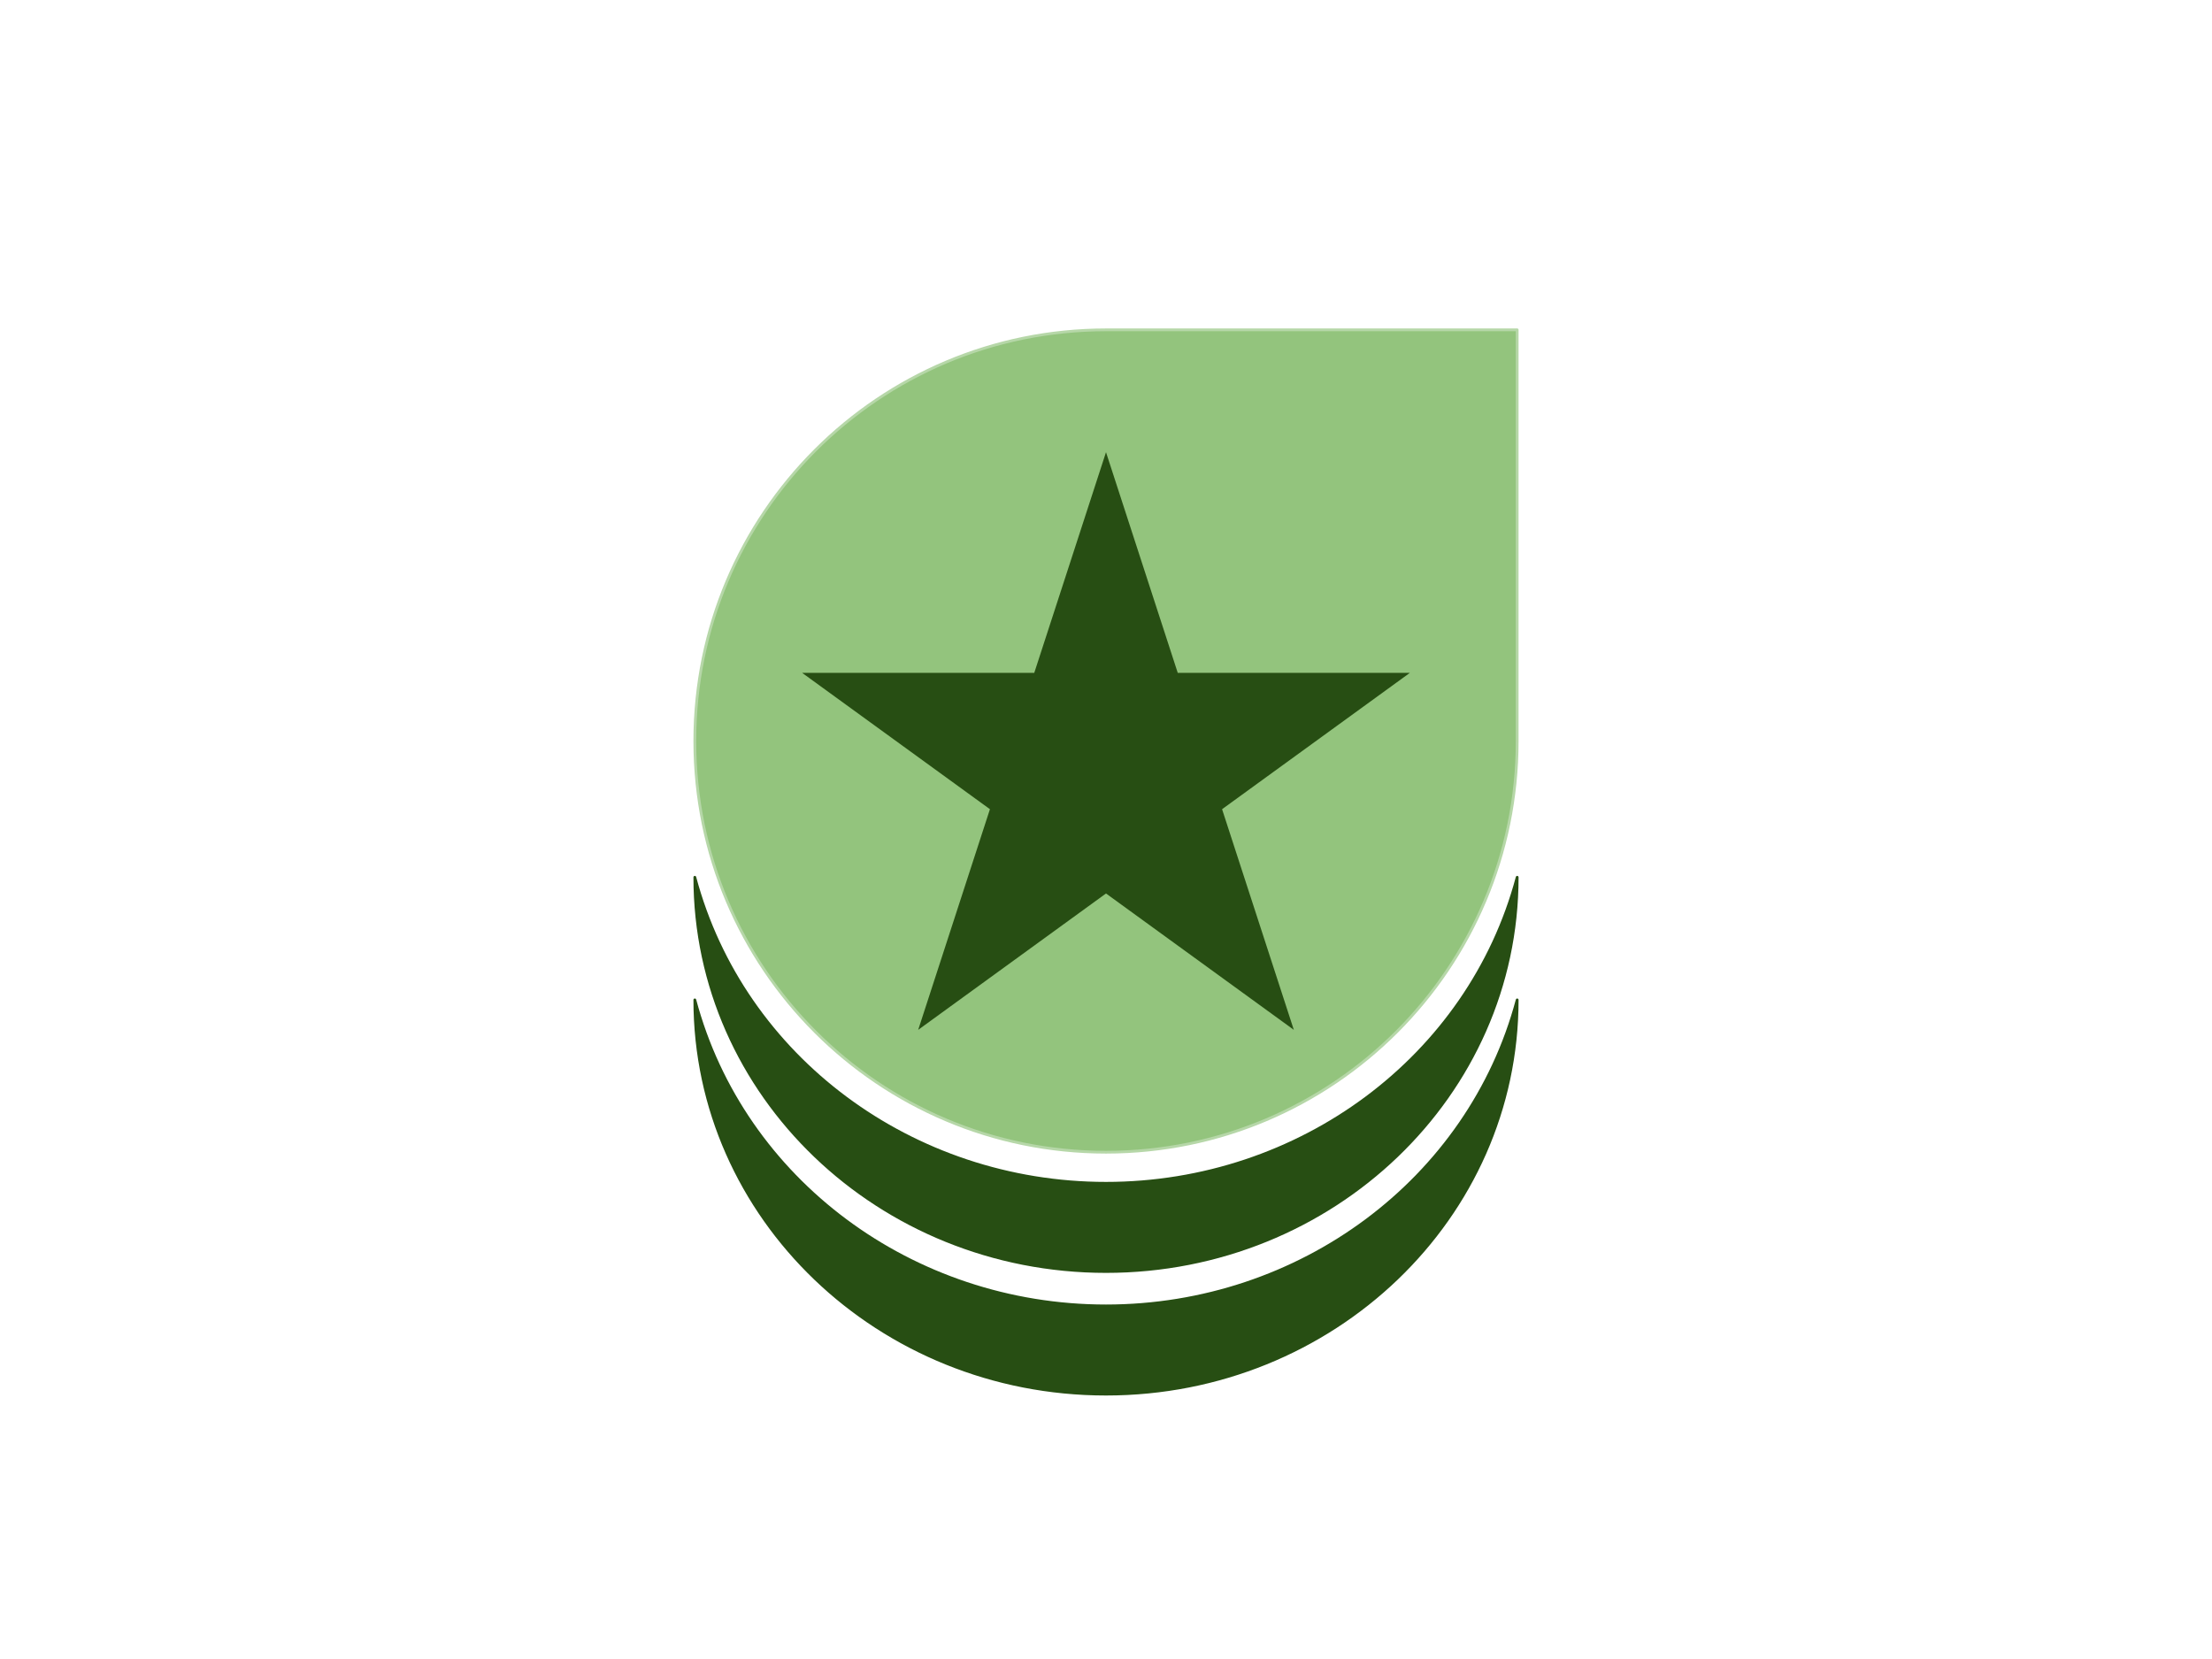
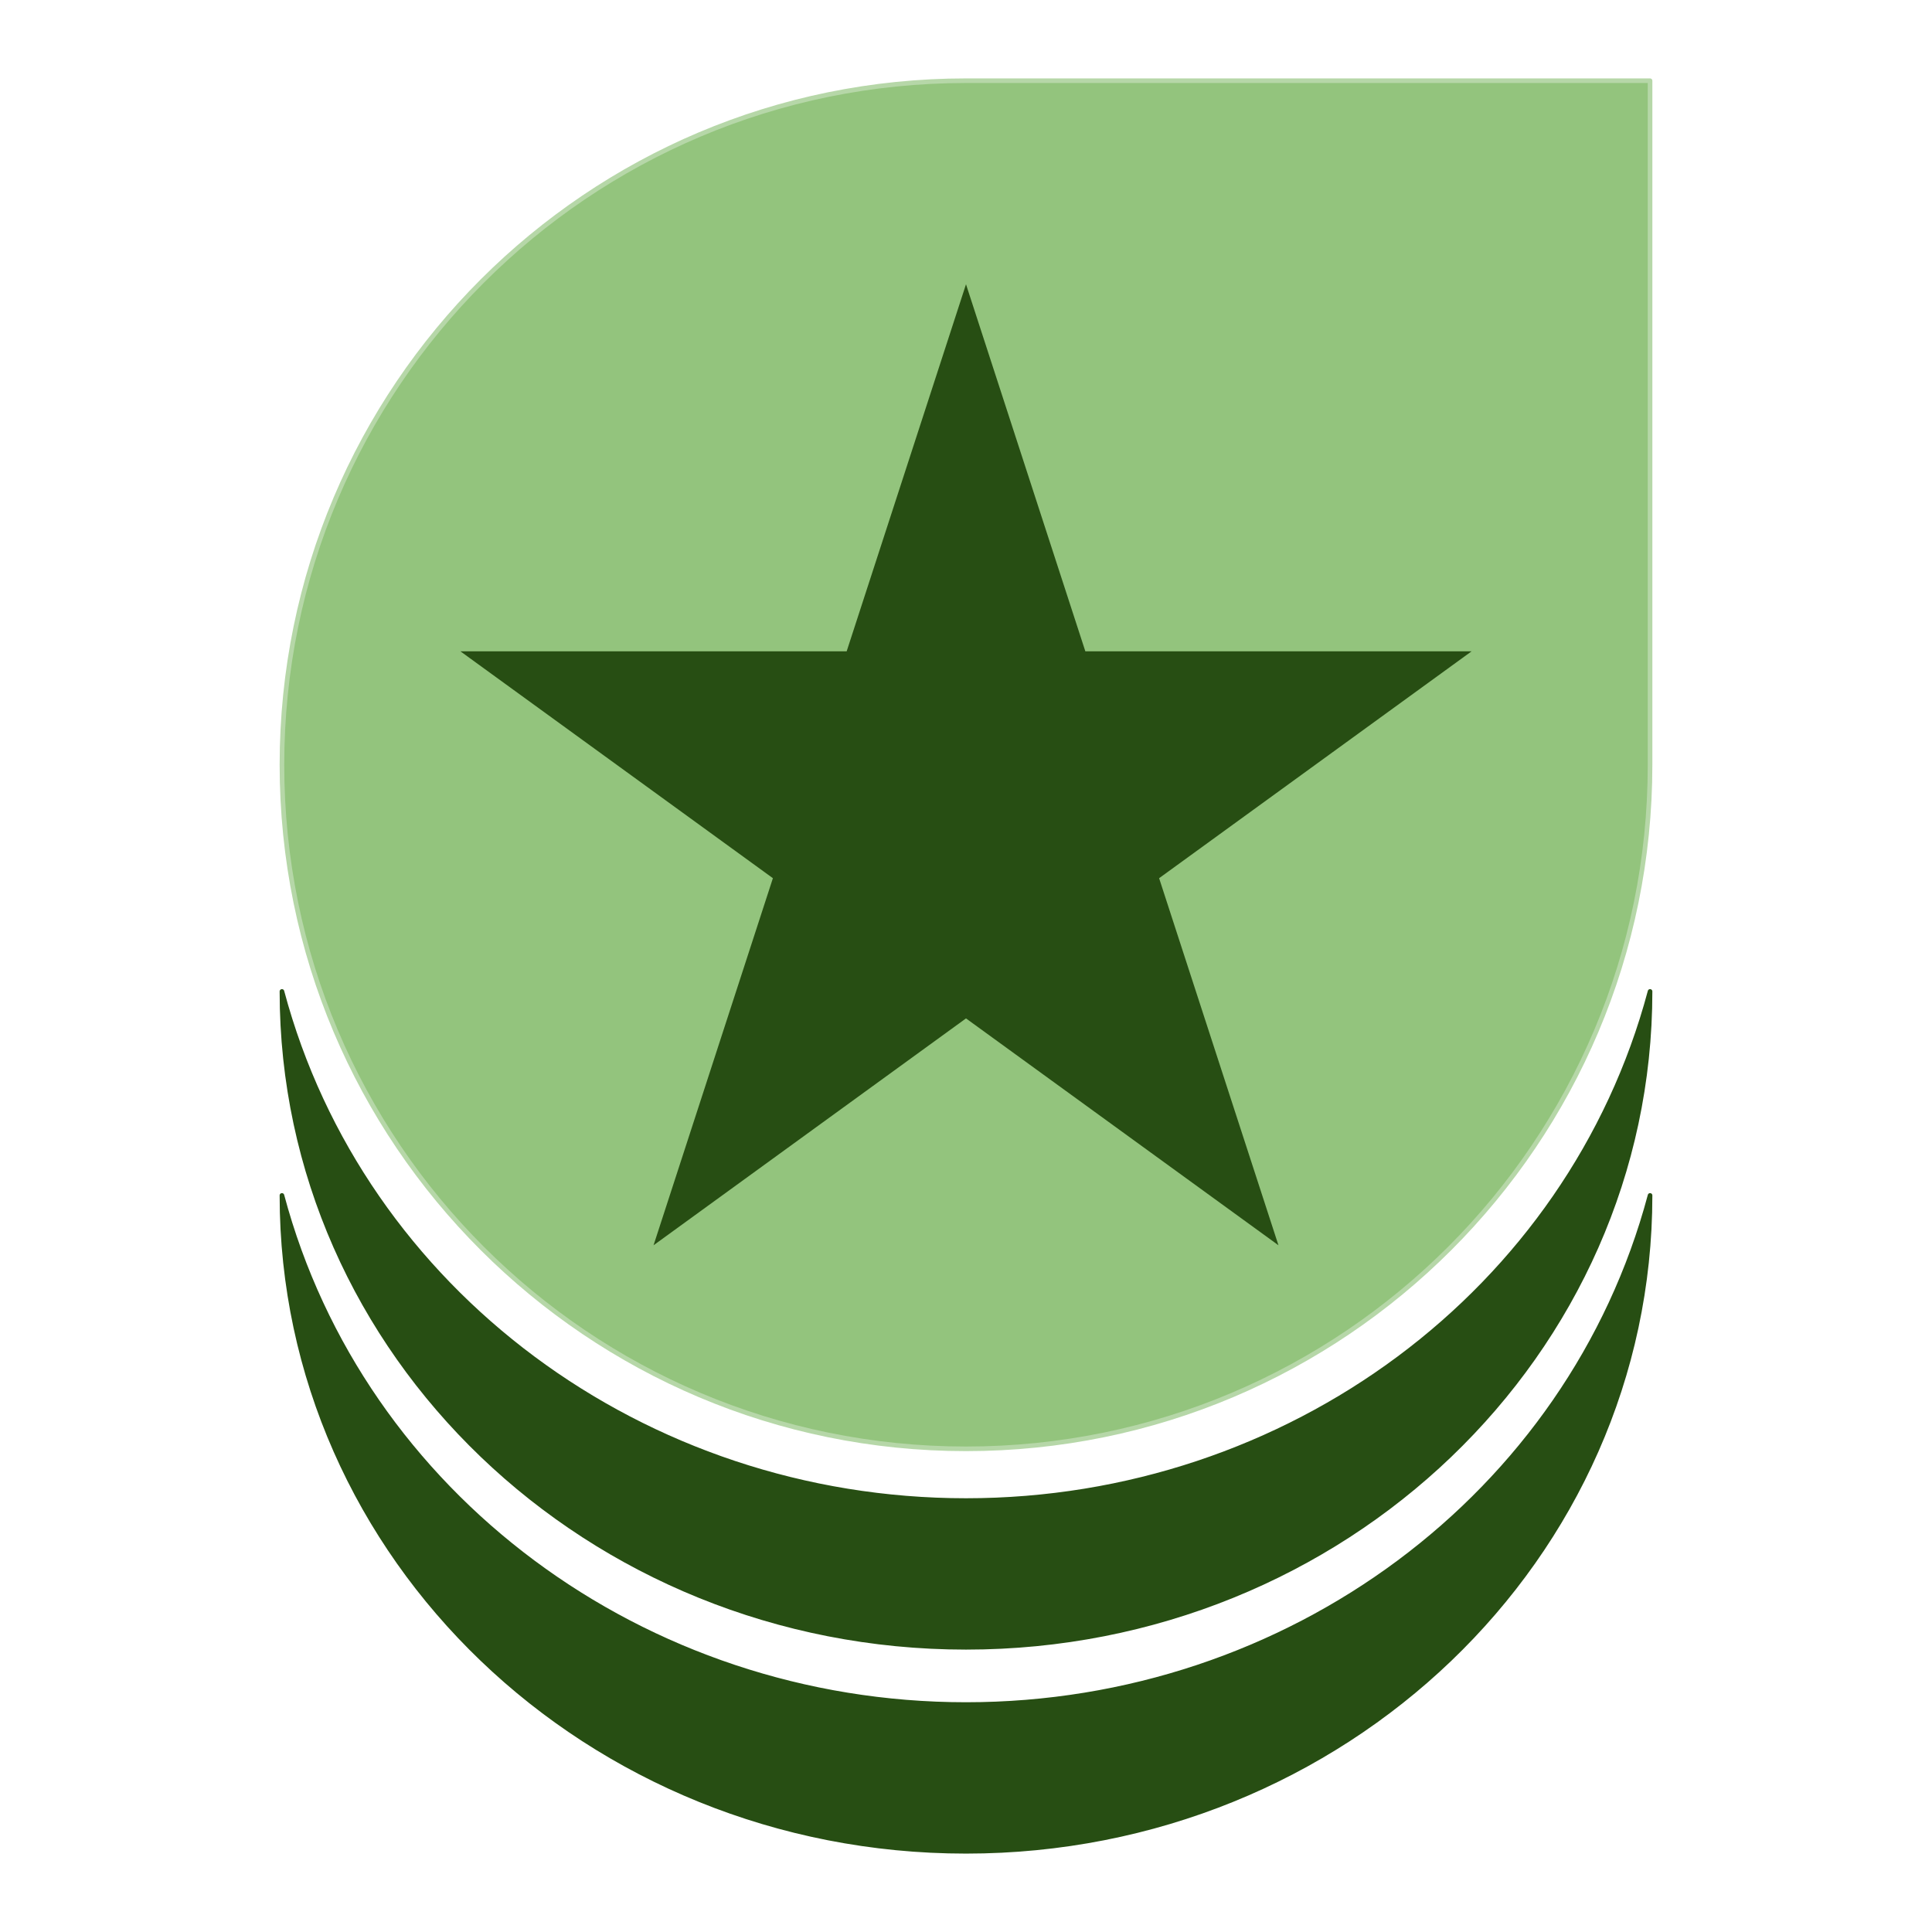
- <svg xmlns="http://www.w3.org/2000/svg" version="1.1" viewBox="0.0 0.0 800.0 600.0" fill="none" stroke="none" stroke-linecap="square" stroke-miterlimit="10">
-   <clipPath id="p.0">
-     <path d="m0 0l800.0 0l0 600.0l-800.0 0l0 -600.0z" clip-rule="nonzero" />
-   </clipPath>
-   <g clip-path="url(#p.0)">
-     <path fill="#000000" fill-opacity="0.0" d="m0 0l800.0 0l0 600.0l-800.0 0z" fill-rule="evenodd" />
-     <path fill="#93c47d" d="m251.291 268.0l0 0c0 -82.13 66.579 -148.709 148.709 -148.709q74.354 0 148.709 0q0 74.354 0 148.709l0 0c0 82.13 -66.579 148.709 -148.709 148.709l0 0c-82.13 0 -148.709 -66.579 -148.709 -148.709z" fill-rule="evenodd" />
-     <path stroke="#b6d7a8" stroke-width="1.0" stroke-linejoin="round" stroke-linecap="butt" d="m251.291 268.0l0 0c0 -82.13 66.579 -148.709 148.709 -148.709q74.354 0 148.709 0q0 74.354 0 148.709l0 0c0 82.13 -66.579 148.709 -148.709 148.709l0 0c-82.13 0 -148.709 -66.579 -148.709 -148.709z" fill-rule="evenodd" />
-     <path fill="#274e13" d="m548.709 317.273l0 0c0 78.746 -66.579 142.583 -148.709 142.583c-82.13 0 -148.709 -63.836 -148.709 -142.583l0 0c17.389 65.127 78.593 110.68 148.709 110.68c70.116 0 131.32 -45.553 148.709 -110.68z" fill-rule="evenodd" />
-     <path stroke="#274e13" stroke-width="1.0" stroke-linejoin="round" stroke-linecap="butt" d="m548.709 317.273l0 0c0 78.746 -66.579 142.583 -148.709 142.583c-82.13 0 -148.709 -63.836 -148.709 -142.583l0 0c17.389 65.127 78.593 110.68 148.709 110.68c70.116 0 131.32 -45.553 148.709 -110.68z" fill-rule="evenodd" />
-     <path fill="#274e13" d="m290.095 243.341l83.961 5.493164E-4l25.945 -79.798l25.945 79.798l83.961 -5.493164E-4l-67.926 49.317l25.946 79.798l-67.925 -49.318l-67.925 49.318l25.946 -79.798z" fill-rule="evenodd" />
-     <path fill="#274e13" d="m548.709 361.619l0 0c0 78.746 -66.579 142.583 -148.709 142.583c-82.13 0 -148.709 -63.836 -148.709 -142.583l0 0c17.389 65.127 78.593 110.68 148.709 110.68c70.116 0 131.32 -45.553 148.709 -110.68z" fill-rule="evenodd" />
-     <path stroke="#274e13" stroke-width="1.0" stroke-linejoin="round" stroke-linecap="butt" d="m548.709 361.619l0 0c0 78.746 -66.579 142.583 -148.709 142.583c-82.13 0 -148.709 -63.836 -148.709 -142.583l0 0c17.389 65.127 78.593 110.68 148.709 110.68c70.116 0 131.32 -45.553 148.709 -110.68z" fill-rule="evenodd" />
+ <svg xmlns="http://www.w3.org/2000/svg" width="252pt" height="252pt" viewBox="0 0 252 252">
+   <defs />
+   <g id="group0" transform="translate(36.77479, 10.52678)" fill="none">
+     <path id="shape0" transform="matrix(0.6 0 0 0.6 0 0)" fill="#93c47d" fill-rule="evenodd" stroke-opacity="0" stroke="#000000" stroke-width="0" stroke-linecap="square" stroke-linejoin="bevel" d="M0 148.709L0 148.709C0 66.579 66.579 0 148.709 0C198.278 0 247.848 0 297.417 0C297.417 49.57 297.417 99.139 297.417 148.709L297.417 148.709C297.417 230.838 230.838 297.417 148.709 297.417L148.709 297.417C66.579 297.417 0 230.838 0 148.709Z" />
+     <path id="shape1" transform="matrix(0.6 0 0 0.6 0 0)" fill="none" stroke="#b6d7a8" stroke-width="1" stroke-linecap="butt" stroke-linejoin="round" d="M0 148.709L0 148.709C0 66.579 66.579 0 148.709 0C198.278 0 247.848 0 297.417 0C297.417 49.57 297.417 99.139 297.417 148.709L297.417 148.709C297.417 230.838 230.838 297.417 148.709 297.417L148.709 297.417C66.579 297.417 0 230.838 0 148.709Z" />
+     <path id="shape2" transform="matrix(0.6 0 0 0.6 1.20000000265463e-05 118.789)" fill="#274e13" fill-rule="evenodd" stroke-opacity="0" stroke="#000000" stroke-width="0" stroke-linecap="square" stroke-linejoin="bevel" d="M297.417 0L297.417 0C297.417 78.746 230.838 142.583 148.709 142.583C66.579 142.583 0 78.746 0 0L0 0C17.389 65.127 78.593 110.68 148.709 110.68C218.824 110.68 280.029 65.127 297.417 0Z" />
+     <path id="shape3" transform="matrix(0.6 0 0 0.6 1.20000000265463e-05 118.789)" fill="none" stroke="#274e13" stroke-width="1" stroke-linecap="butt" stroke-linejoin="round" d="M297.417 0L297.417 0C297.417 78.746 230.838 142.583 148.709 142.583C66.579 142.583 0 78.746 0 0L0 0C17.389 65.127 78.593 110.68 148.709 110.68C218.824 110.68 280.029 65.127 297.417 0Z" />
+     <path id="shape4" transform="matrix(0.6 0 0 0.6 23.28232 26.55151)" fill="#274e13" fill-rule="evenodd" stroke-opacity="0" stroke="#000000" stroke-width="0" stroke-linecap="square" stroke-linejoin="bevel" d="M0 79.798L83.96 79.798L109.905 0L135.85 79.798L219.811 79.798L151.885 129.115L177.83 208.913L109.905 159.595L41.98 208.913L67.926 129.115Z" />
+     <path id="shape5" transform="matrix(0.6 0 0 0.6 1.20000000265463e-05 145.3968)" fill="#274e13" fill-rule="evenodd" stroke-opacity="0" stroke="#000000" stroke-width="0" stroke-linecap="square" stroke-linejoin="bevel" d="M297.417 0L297.417 0C297.417 78.746 230.838 142.583 148.709 142.583C66.579 142.583 0 78.746 0 0L0 0C17.389 65.127 78.593 110.68 148.709 110.68C218.824 110.68 280.029 65.127 297.417 0Z" />
+     <path id="shape6" transform="matrix(0.6 0 0 0.6 1.20000000265463e-05 145.3968)" fill="none" stroke="#274e13" stroke-width="1" stroke-linecap="butt" stroke-linejoin="round" d="M297.417 0L297.417 0C297.417 78.746 230.838 142.583 148.709 142.583C66.579 142.583 0 78.746 0 0L0 0C17.389 65.127 78.593 110.68 148.709 110.68C218.824 110.68 280.029 65.127 297.417 0Z" />
  </g>
</svg>
